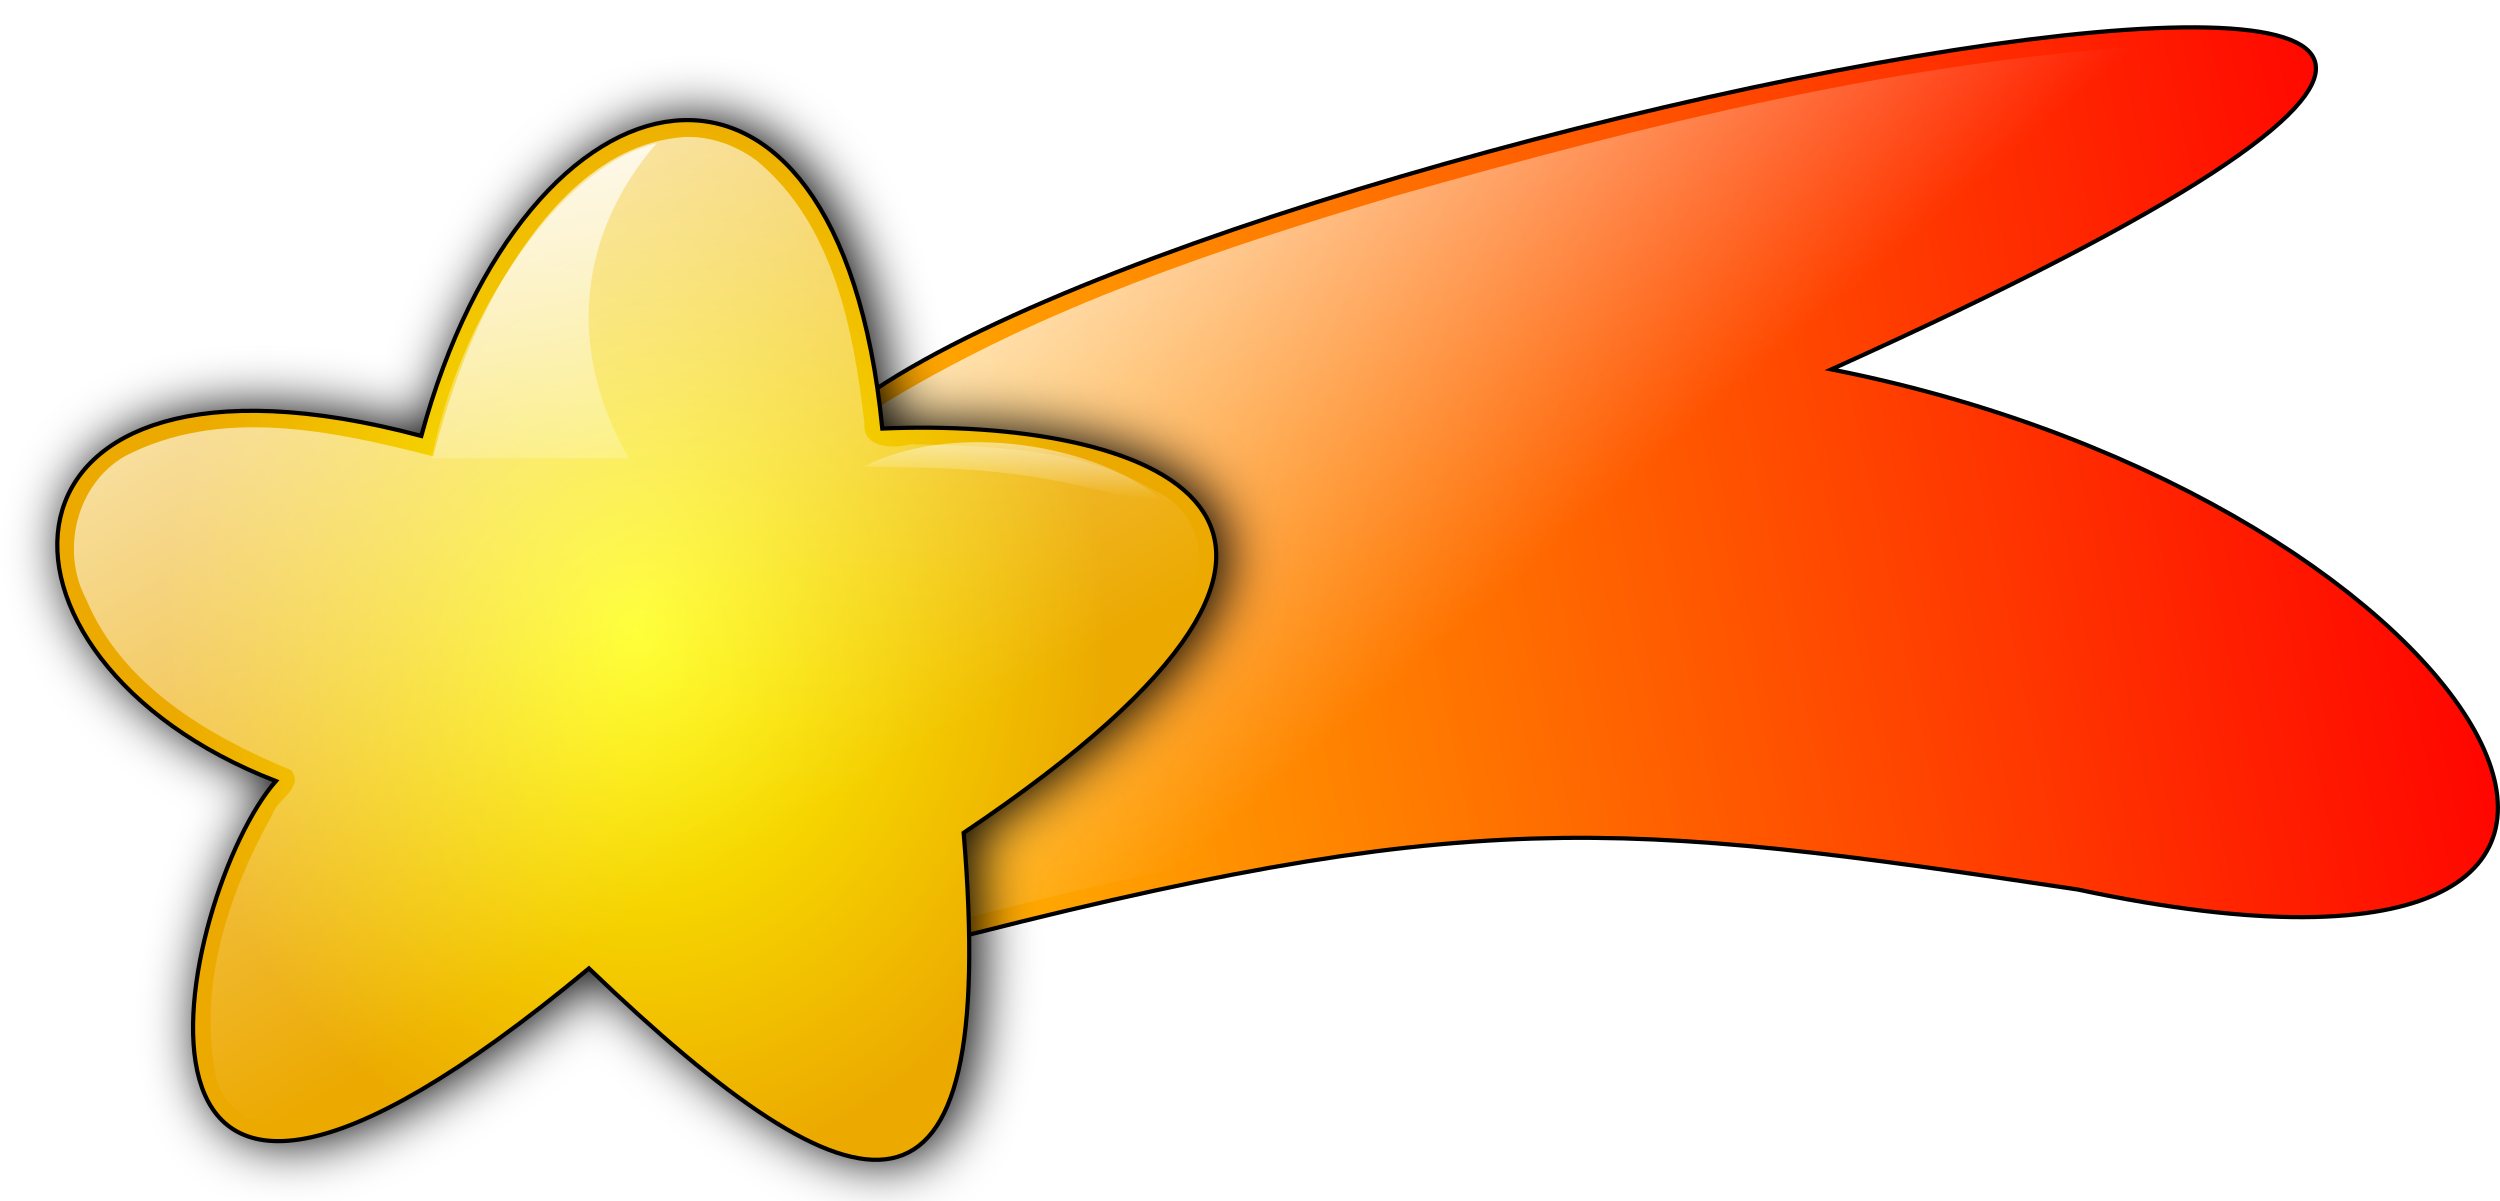
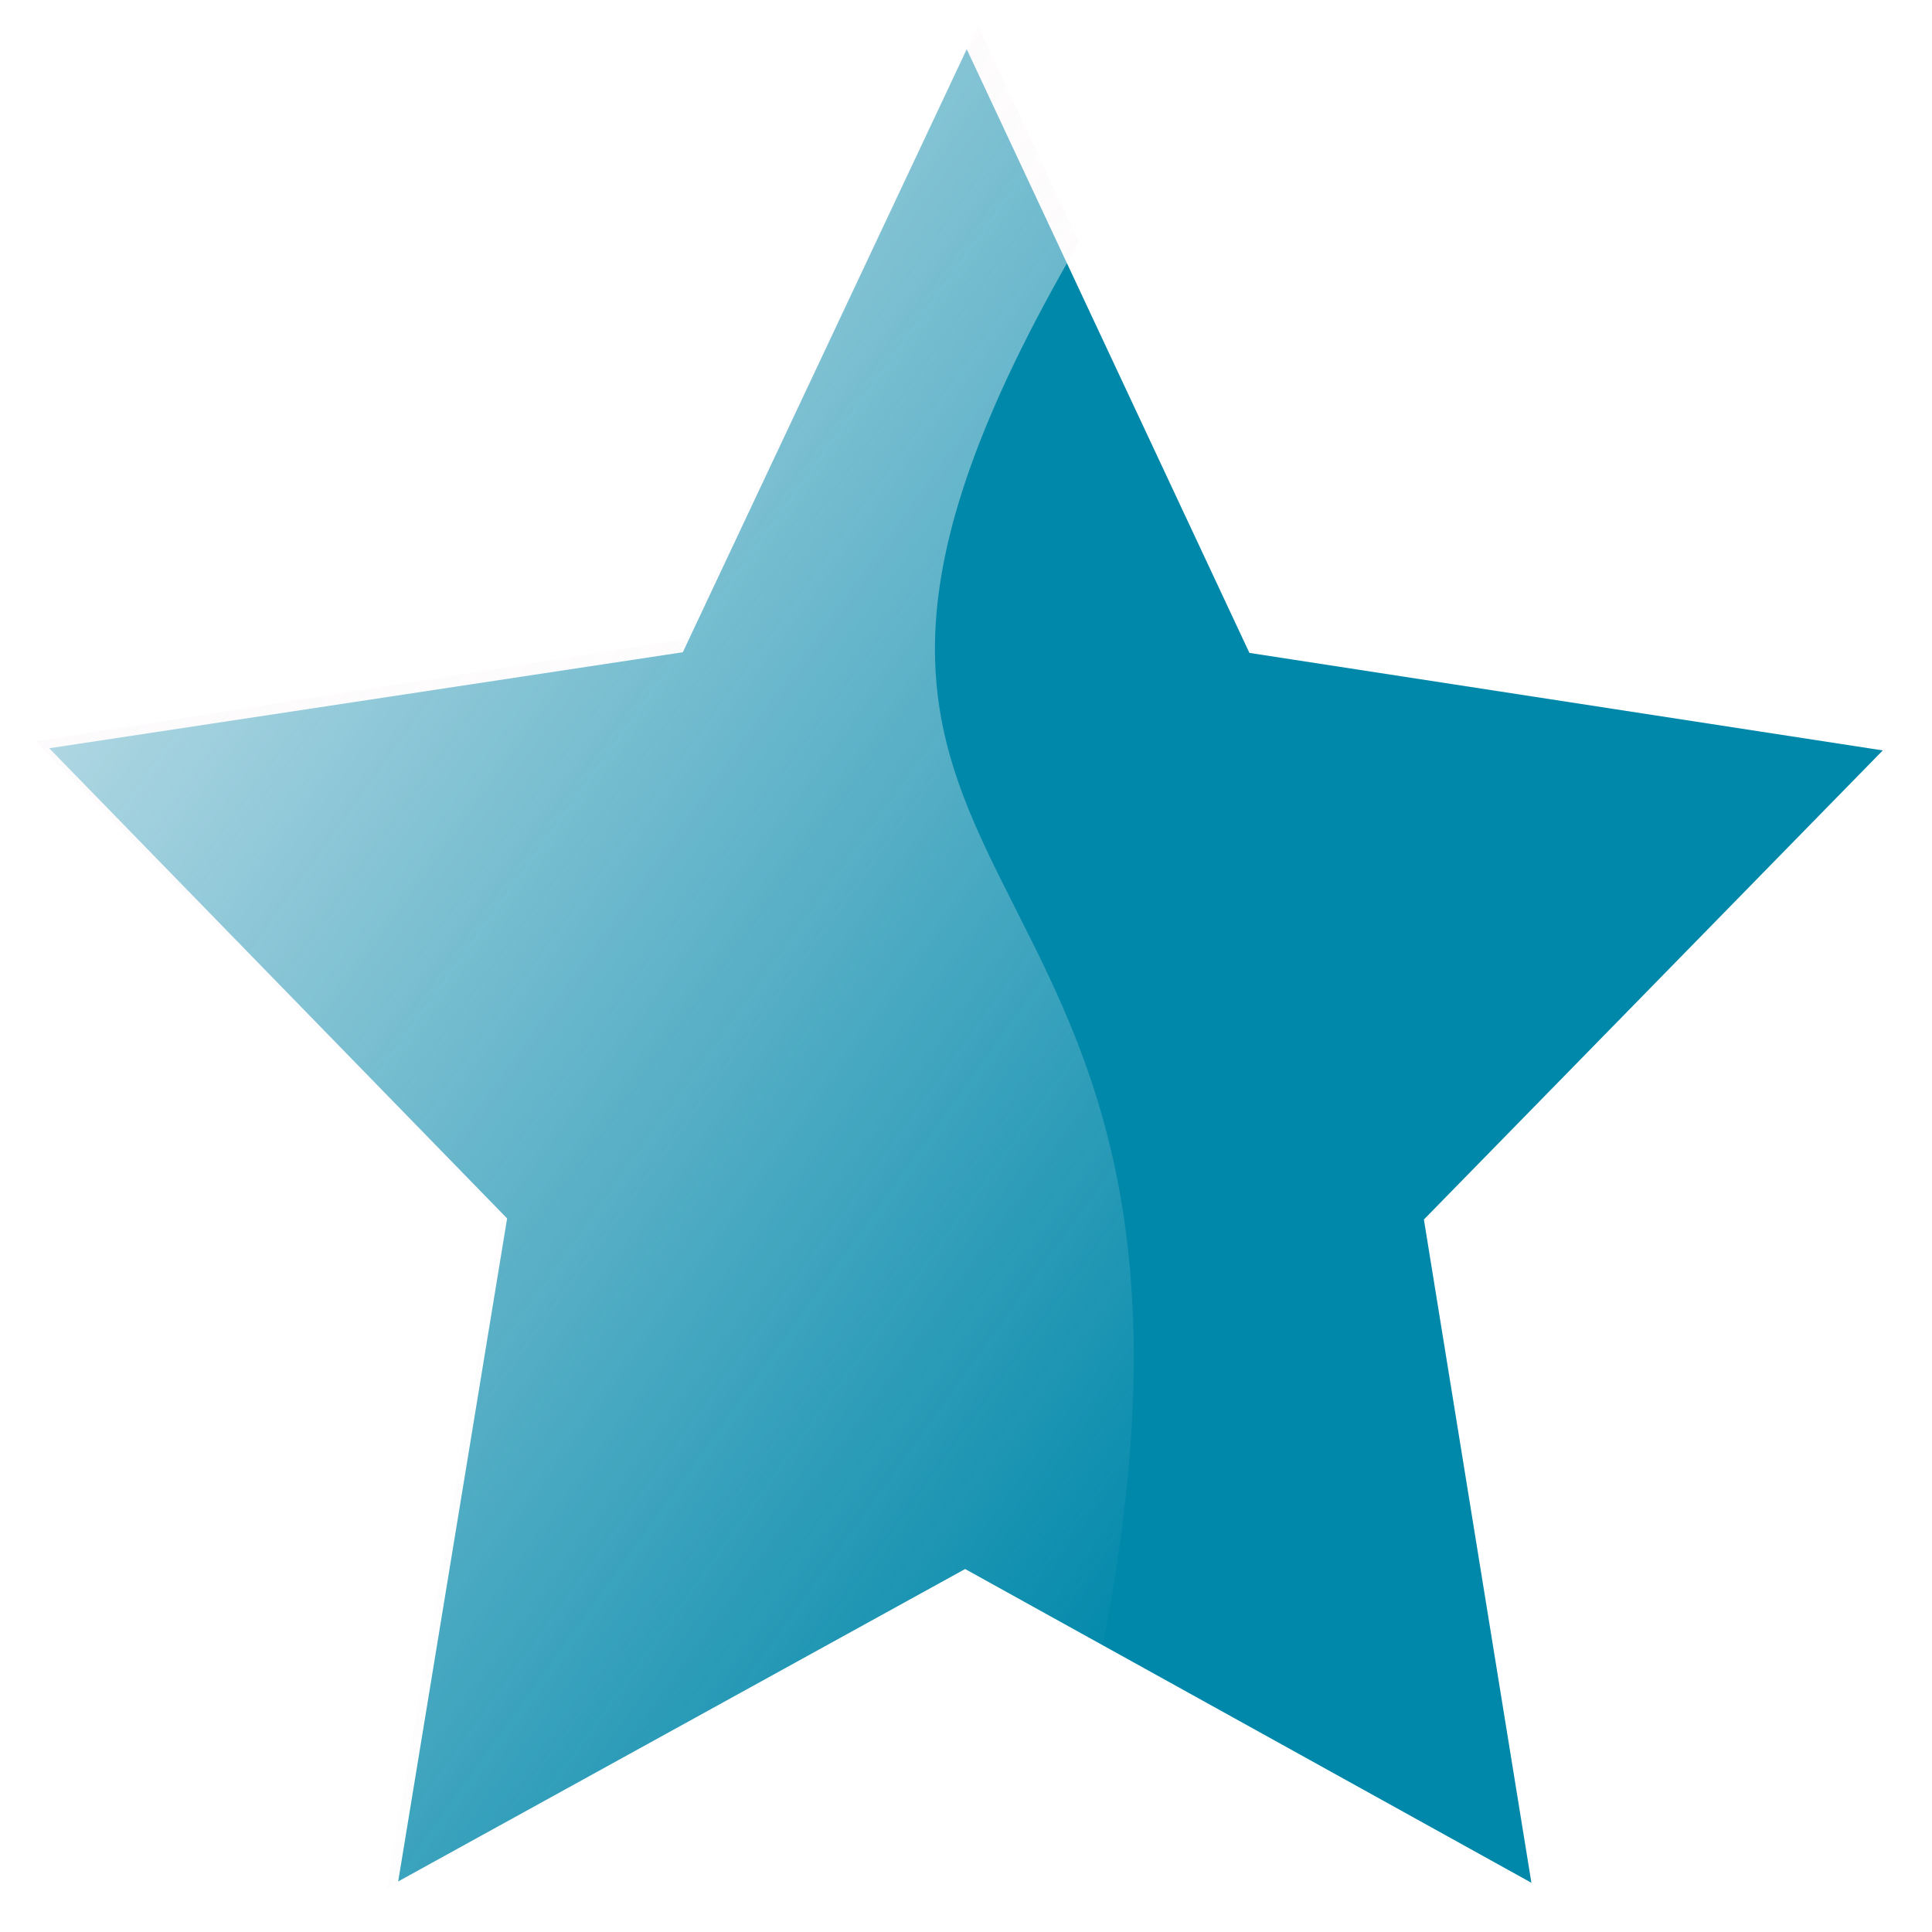
- <svg xmlns="http://www.w3.org/2000/svg" xmlns:xlink="http://www.w3.org/1999/xlink" width="594.495" height="285.423" id="svg2" version="1.1">
-   <defs id="defs4">
-     <linearGradient id="linearGradient3822">
-       <stop style="stop-color:#ffffff;stop-opacity:1;" offset="0" id="stop3824" />
-       <stop style="stop-color:#ffffff;stop-opacity:0;" offset="1" id="stop3826" />
+ <svg xmlns="http://www.w3.org/2000/svg" xmlns:xlink="http://www.w3.org/1999/xlink" version="1.0" width="144" height="144" id="istar">
+   <defs id="defs">
+     <linearGradient id="G0">
+       <stop id="s1" style="stop-color:#e6cf00;stop-opacity:1" offset="0" />
+       <stop id="s2" style="stop-color:#fde94a;stop-opacity:1" offset="1" />
    </linearGradient>
-     <linearGradient id="linearGradient3806">
-       <stop style="stop-color:#ffffff;stop-opacity:1;" offset="0" id="stop3808" />
-       <stop style="stop-color:#ffffff;stop-opacity:0;" offset="1" id="stop3810" />
+     <linearGradient id="G1">
+       <stop id="s3" style="stop-color:#fcf9fb;stop-opacity:1" offset="0" />
+       <stop id="s4" style="stop-color:#fcf9fb;stop-opacity:0" offset="1" />
    </linearGradient>
-     <linearGradient id="linearGradient3792">
-       <stop style="stop-color:#ffffff;stop-opacity:1;" offset="0" id="stop3794" />
-       <stop style="stop-color:#ffffff;stop-opacity:0;" offset="1" id="stop3796" />
+     <linearGradient id="G2">
+       <stop id="s5" style="stop-color:#000000;stop-opacity:0.63" offset="0" />
+       <stop id="s6" style="stop-color:#000000;stop-opacity:0" offset="1" />
    </linearGradient>
-     <linearGradient id="linearGradient3776">
-       <stop style="stop-color:#ff0000;stop-opacity:1;" offset="0" id="stop3778" />
-       <stop style="stop-color:#ffb900;stop-opacity:1" offset="1" id="stop3780" />
-     </linearGradient>
-     <linearGradient id="linearGradient3768">
-       <stop style="stop-color:#ffff00;stop-opacity:1;" offset="0" id="stop3770" />
-       <stop style="stop-color:#eca900;stop-opacity:1" offset="1" id="stop3772" />
-     </linearGradient>
-     <radialGradient xlink:href="#linearGradient3768" id="radialGradient3774" cx="207.172" cy="530.803" fx="207.172" fy="530.803" r="138.302" gradientTransform="matrix(0.8131816,-0.00787194,0.00918361,0.9486802,33.82876,29.13939)" gradientUnits="userSpaceOnUse" />
-     <linearGradient xlink:href="#linearGradient3776" id="linearGradient3784" x1="636.135" y1="447.749" x2="246.927" y2="529.819" gradientUnits="userSpaceOnUse" />
-     <linearGradient xlink:href="#linearGradient3792" id="linearGradient3798" x1="147.557" y1="339.794" x2="275.502" y2="559.261" gradientUnits="userSpaceOnUse" />
-     <linearGradient xlink:href="#linearGradient3806" id="linearGradient3812" x1="361.421" y1="317.38" x2="484.696" y2="460.267" gradientUnits="userSpaceOnUse" />
-     <linearGradient xlink:href="#linearGradient3792" id="linearGradient3818" x1="187.715" y1="389.291" x2="184.913" y2="509.764" gradientUnits="userSpaceOnUse" gradientTransform="matrix(1,0,0,1.1144,-2,-49.73994)" />
-     <linearGradient xlink:href="#linearGradient3822" id="linearGradient3828" x1="296.323" y1="476.772" x2="294.986" y2="497.843" gradientUnits="userSpaceOnUse" />
-     <filter id="filter3840" color-interpolation-filters="sRGB">
-       <feGaussianBlur stdDeviation="6.299" id="feGaussianBlur3842" />
-     </filter>
-     <linearGradient xlink:href="#linearGradient3776" id="linearGradient3853" gradientUnits="userSpaceOnUse" x1="636.135" y1="447.749" x2="246.927" y2="529.819" />
-     <linearGradient xlink:href="#linearGradient3806" id="linearGradient3855" gradientUnits="userSpaceOnUse" x1="361.421" y1="317.38" x2="484.696" y2="460.267" />
-     <radialGradient xlink:href="#linearGradient3768" id="radialGradient3857" gradientUnits="userSpaceOnUse" gradientTransform="matrix(0.8131816,-0.00787194,0.00918361,0.9486802,33.82876,29.13939)" cx="207.172" cy="530.803" fx="207.172" fy="530.803" r="138.302" />
-     <linearGradient xlink:href="#linearGradient3792" id="linearGradient3859" gradientUnits="userSpaceOnUse" x1="147.557" y1="339.794" x2="275.502" y2="559.261" />
-     <linearGradient xlink:href="#linearGradient3792" id="linearGradient3861" gradientUnits="userSpaceOnUse" gradientTransform="matrix(1,0,0,1.1144,-2,-49.73994)" x1="187.715" y1="389.291" x2="184.913" y2="509.764" />
-     <linearGradient xlink:href="#linearGradient3822" id="linearGradient3863" gradientUnits="userSpaceOnUse" x1="296.323" y1="476.772" x2="294.986" y2="497.843" />
+     <linearGradient x1="14.66" y1="7.024" x2="24.031" y2="34.826" id="G3" xlink:href="#G1" gradientUnits="userSpaceOnUse" />
+     <radialGradient cx="24" cy="22" r="22" fx="24" fy="22" id="R0" xlink:href="#G0" gradientUnits="userSpaceOnUse" gradientTransform="matrix(1,-0.2,0.2,1,-3.8,6.8)" />
+     <radialGradient cx="17.312" cy="25.531" r="9.688" fx="17.312" fy="25.531" id="R1" xlink:href="#G2" gradientUnits="userSpaceOnUse" gradientTransform="matrix(2.4,0,0,0.67,-17.1,22.4)" />
+     <linearGradient xlink:href="#G1" id="linearGradient3005" gradientUnits="userSpaceOnUse" x1="34.561" y1="2.395" x2="24.031" y2="34.826" gradientTransform="matrix(1.077608,-3.410332,3.405303,1.137742,-35.4884,133.2376)" />
  </defs>
-   <g id="layer1" transform="translate(-66.45369,-63.48488)">
-     <g id="g3844" transform="translate(10.70243,-317.7484)">
-       <path id="path3766" d="m 491.252,469.074 c 343.412,-155.044 -184.462,-53.679 -243.867,18.759 l 28.139,118.416 C 405.408,572.485 440.029,576.237 549.874,592.766 722.72,629.658 650.352,500.497 491.252,469.074 z" style="fill:url(#linearGradient3853);fill-opacity:1;stroke:#000000;stroke-width:1px;stroke-linecap:butt;stroke-linejoin:miter;stroke-opacity:1" />
-       <path id="path3800" d="m 571.719,391.812 c -62.76,3.533 -124.158,18.95 -184.366,36.062 -41.496,12.455 -83.187,26.294 -120.384,48.719 -5.479,3.577 -10.768,7.518 -15.25,12.312 8.917,37.49 17.833,74.979 26.75,112.469 63.016,-16.459 128.276,-30.518 193.75,-22.875 36.972,3.181 73.46,10.109 110.147,15.508 19.369,1.827 41.476,3.84 58.041,-8.133 8.233,-7.848 5.689,-20.713 -0.031,-29.281 -14.668,-24.818 -40.096,-40.59 -64.768,-54.263 -30.474,-15.904 -63.653,-25.792 -97.357,-31.768 39.729,-18.651 81.054,-35.338 116.031,-62.312 3.263,-2.955 8.917,-7.109 7.469,-11.906 -6.22,-5.207 -15.316,-3.732 -22.875,-4.594 -2.386,-0.013 -4.771,0.005 -7.156,0.062 z" style="fill:url(#linearGradient3855);fill-opacity:1;stroke:none" />
-       <path style="fill:#000000;fill-opacity:1;stroke:#000000;stroke-width:1px;stroke-linecap:butt;stroke-linejoin:miter;stroke-opacity:1;filter:url(#filter3840)" d="m 157.934,484.901 c 24.785,-91.694 99.211,-107.615 109.623,-1.759 61.905,-2.666 132.737,19.981 19.345,96.14 8.588,101.597 -24.656,94.061 -89.105,32.242 C 73.114,715.141 100.288,593.184 123.347,566.972 47.741,537.75 50.762,456.345 157.934,484.901 z" id="path3830" />
-       <path id="path3764" d="m 155.934,484.901 c 24.785,-91.694 99.211,-107.615 109.623,-1.759 61.905,-2.666 132.737,19.981 19.345,96.14 8.588,101.597 -24.656,94.061 -89.105,32.242 C 71.114,715.141 98.288,593.184 121.347,566.972 45.741,537.75 48.762,456.345 155.934,484.901 z" style="fill:url(#radialGradient3857);fill-opacity:1;stroke:#000000;stroke-width:1px;stroke-linecap:butt;stroke-linejoin:miter;stroke-opacity:1" />
-       <path id="path3786" d="m 218.469,413.812 c -20.865,1.527 -35.25,19.856 -44.75,36.688 -6.718,12.276 -11.482,25.69 -14.969,39.25 -23.72,-6.091 -50.614,-11.898 -73.438,0.031 -11.408,6.699 -15.179,22.362 -9.125,33.844 8.592,20.618 29.091,32.609 48.781,40.75 3.303,4.23 -3.461,6.894 -4.5,10.679 -10.555,18.756 -17.886,41.377 -13.219,62.978 2.381,8.023 11.166,12.569 19.156,10.062 21.954,-4.176 40.055,-19.228 57.719,-32.281 4.411,-2.144 8.918,-9.969 13.125,-8.406 18.939,17.124 37.422,36.955 62.25,45.25 8.029,2.138 16.453,-2.934 18.099,-11.062 6.565,-17.905 4.543,-37.662 3.742,-56.394 -1.42,-4.58 -0.148,-10.268 4.975,-11.747 20.12,-14.531 42.217,-29.311 53.309,-52.359 3.633,-8.922 -0.469,-19.613 -9.5,-23.312 -17.408,-10.109 -38.291,-10.348 -57.781,-10.938 -4.069,1.17 -11.585,0.983 -11.031,-4.969 -2.604,-22.366 -7.339,-47.235 -25.562,-62.406 -4.927,-3.67 -11.111,-5.934 -17.281,-5.656 z" style="fill:url(#linearGradient3859);fill-opacity:1;stroke:none" />
-       <path id="path3816" d="m 158.423,490.204 c 6.384,-33.27 30.139,-69.409 53.441,-74.896 -17.984,20.86 -22.034,48.165 -6.537,74.933 z" style="fill:url(#linearGradient3861);fill-opacity:1;stroke:none" />
-       <path id="path3820" d="m 261.206,492.157 c 22.966,-11.689 59.644,-4.23 72.91,10.034 -32.556,-8.99 -42.179,-9.566 -72.91,-10.034 z" style="fill:url(#linearGradient3863);fill-opacity:1;stroke:none" />
-     </g>
-   </g>
+   <path d="M 114.141,140.331 71.935,116.945 29.679,140.231 37.797,90.814 3.669,55.77 50.892,48.614 72.056,3.669 l 21.068,44.995 47.208,7.267 -34.203,34.964 8.013,49.437 z" id="star" style="fill:#0088aa" />
+   <path d="M 37.392,90.732 2.657,55.253 51.024,47.638 72.884,1.89 80.425,18.057 C 50.155,69.919 94.824,58.518 82.193,122.592 L 71.975,117.036 28.794,140.914 c 0,0 8.599,-50.181 8.599,-50.181 z" id="hl" style="opacity:0.8;fill:url(#linearGradient3005);stroke:none" />
</svg>
